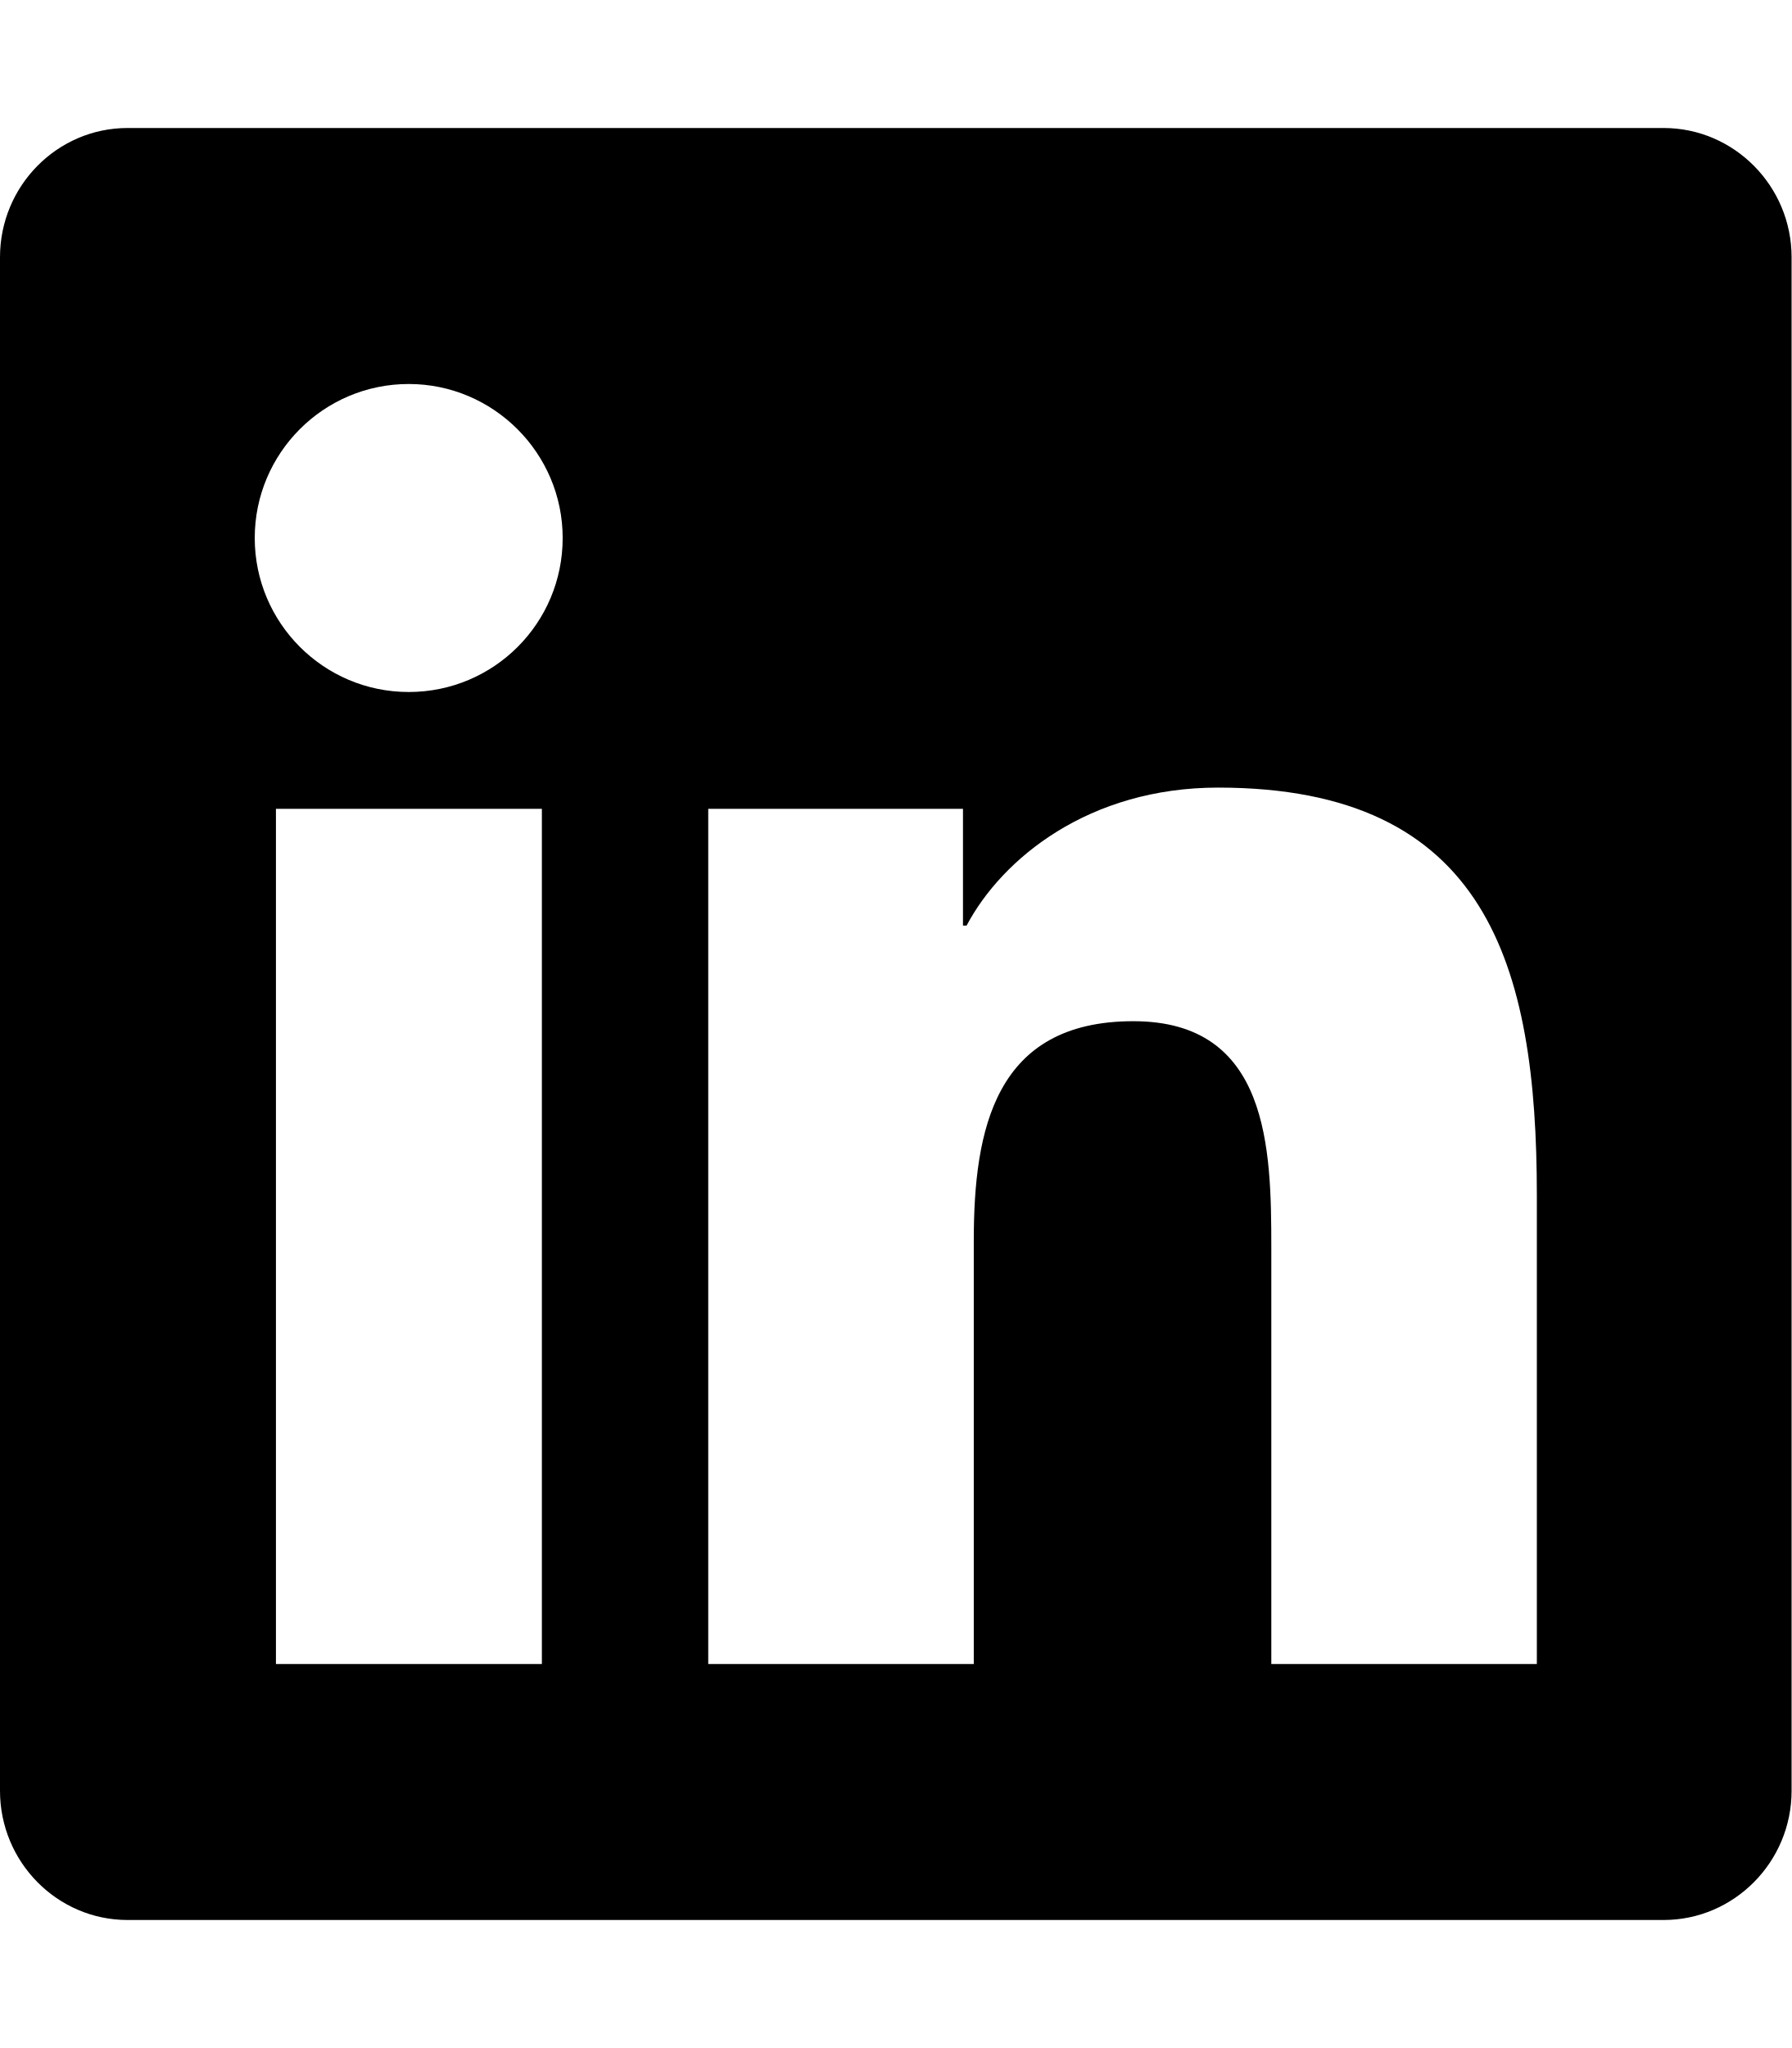
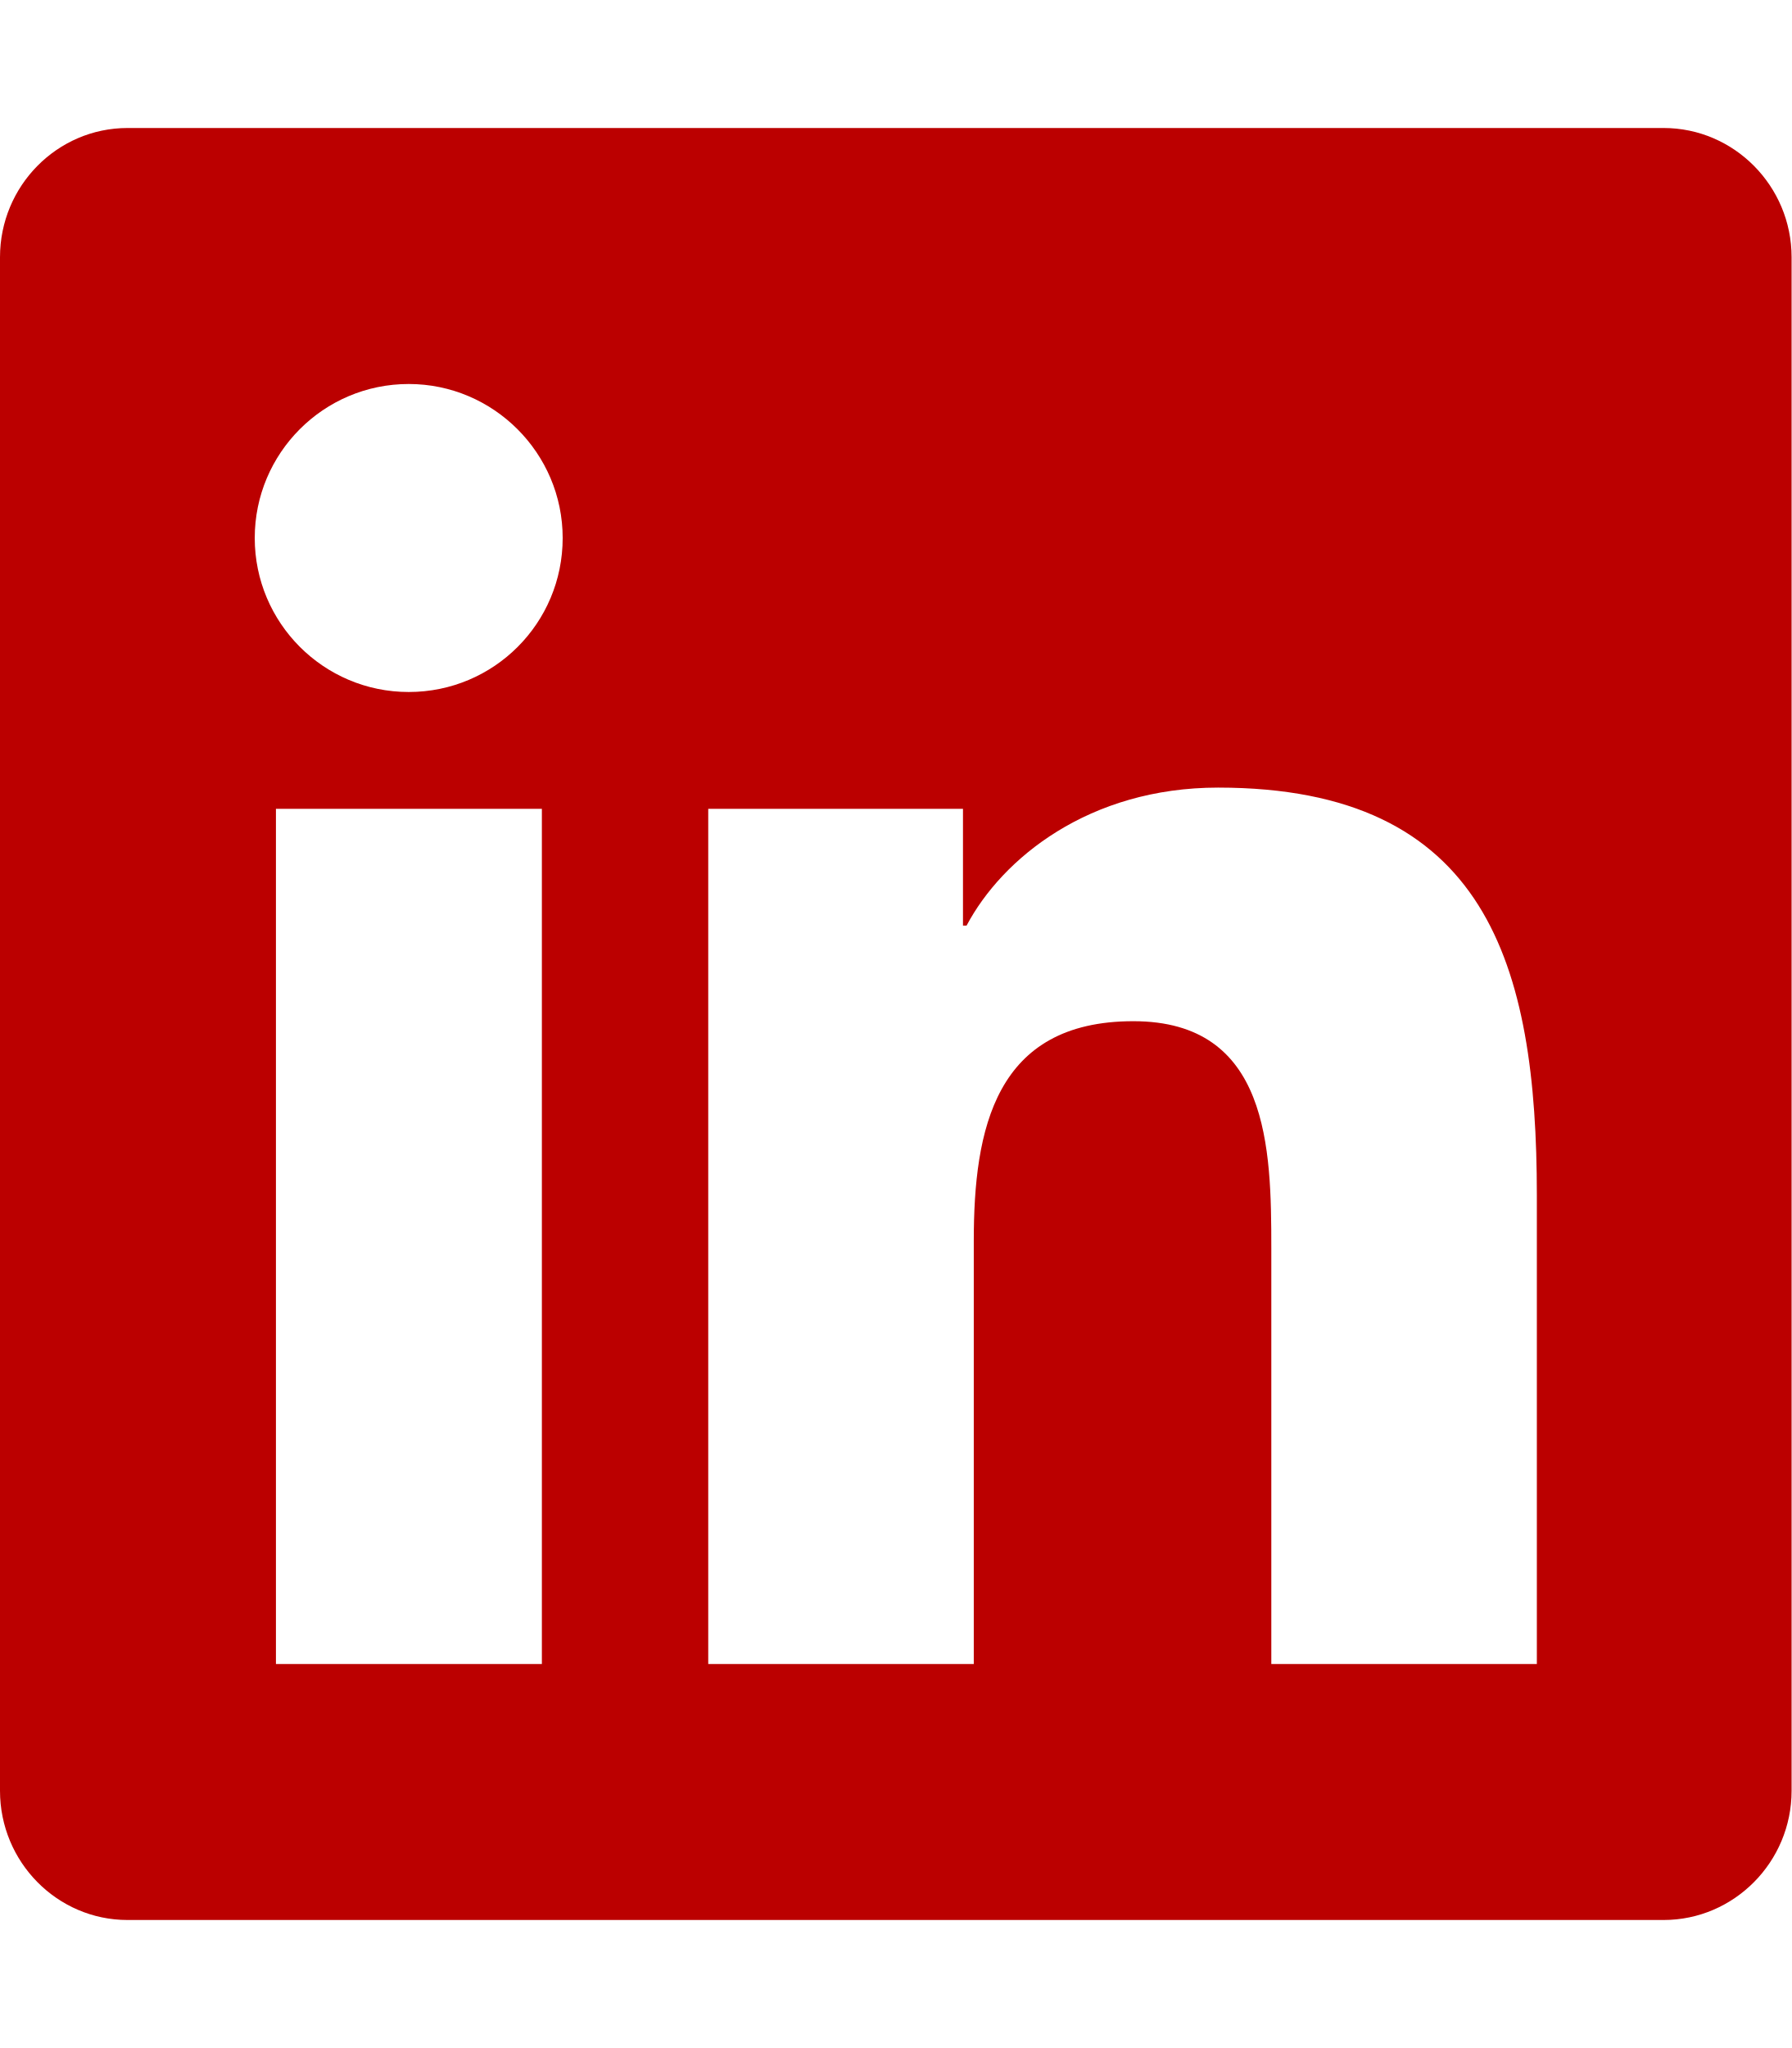
- <svg xmlns="http://www.w3.org/2000/svg" aria-hidden="true" focusable="false" data-prefix="fab" data-icon="linkedin" class="svg-inline--fa fa-linkedin fa-w-14" role="img" viewBox="0 0 448 512">
-   <path fill="currentColor" d="M416 32H31.9C14.3 32 0 46.5 0 64.3v383.4C0 465.5 14.3 480 31.9 480H416c17.6 0 32-14.5 32-32.3V64.3c0-17.8-14.4-32.3-32-32.3zM135.4 416H69V202.2h66.5V416zm-33.2-243c-21.3 0-38.5-17.3-38.5-38.5S80.9 96 102.2 96c21.2 0 38.5 17.3 38.5 38.5 0 21.3-17.2 38.5-38.5 38.5zm282.1 243h-66.4V312c0-24.8-.5-56.7-34.5-56.7-34.6 0-39.9 27-39.9 54.9V416h-66.4V202.2h63.7v29.2h.9c8.9-16.8 30.6-34.5 62.9-34.5 67.2 0 79.7 44.3 79.7 101.9V416z" />
+ <svg xmlns="http://www.w3.org/2000/svg" version="1.1" id="Layer_1" focusable="false" x="0px" y="0px" viewBox="0 0 448 512" style="enable-background:new 0 0 448 512;" xml:space="preserve">
+   <style type="text/css">
+ 	.st0{fill:#BB0000;}
+ </style>
+   <path class="st0" d="M416,32H31.9C14.3,32,0,46.5,0,64.3v383.4C0,465.5,14.3,480,31.9,480H416c17.6,0,32-14.5,32-32.3V64.3  C448,46.5,433.6,32,416,32z M135.4,416H69V202.2h66.5V416H135.4z M102.2,173c-21.3,0-38.5-17.3-38.5-38.5S80.9,96,102.2,96  c21.2,0,38.5,17.3,38.5,38.5C140.7,155.8,123.5,173,102.2,173z M384.3,416h-66.4V312c0-24.8-0.5-56.7-34.5-56.7  c-34.6,0-39.9,27-39.9,54.9V416h-66.4V202.2h63.7v29.2h0.9c8.9-16.8,30.6-34.5,62.9-34.5c67.2,0,79.7,44.3,79.7,101.9V416z" />
</svg>
